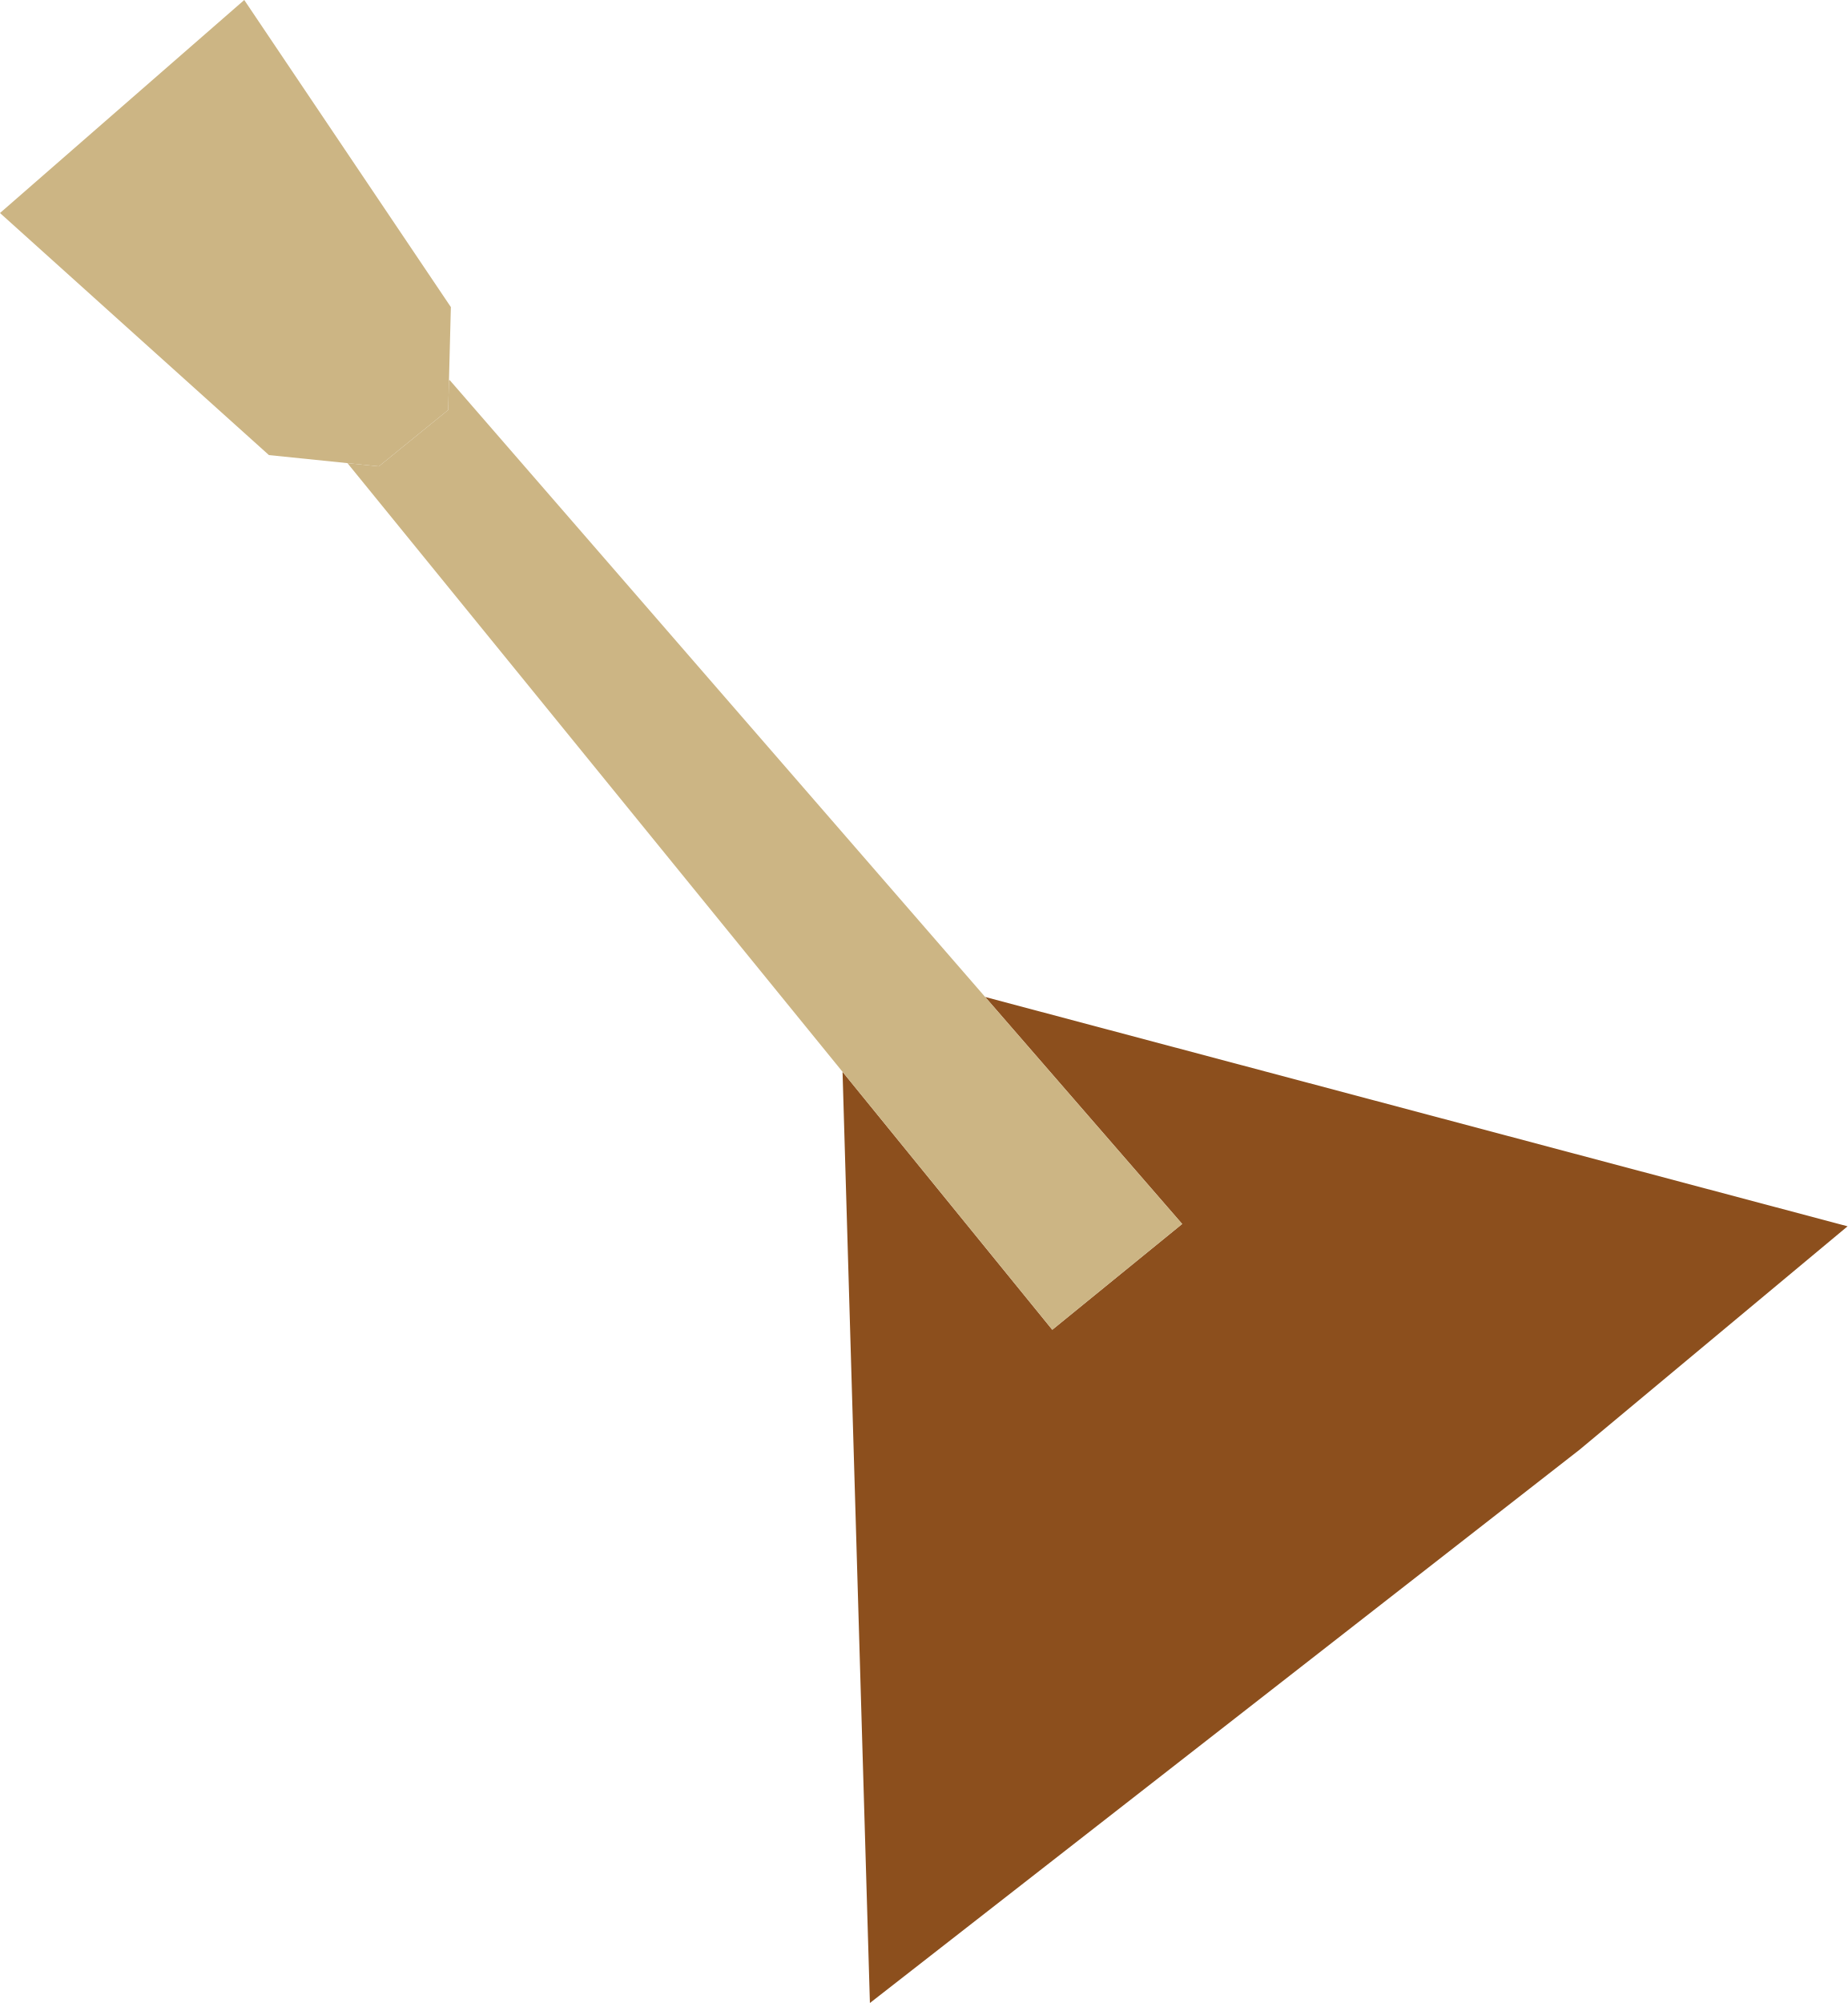
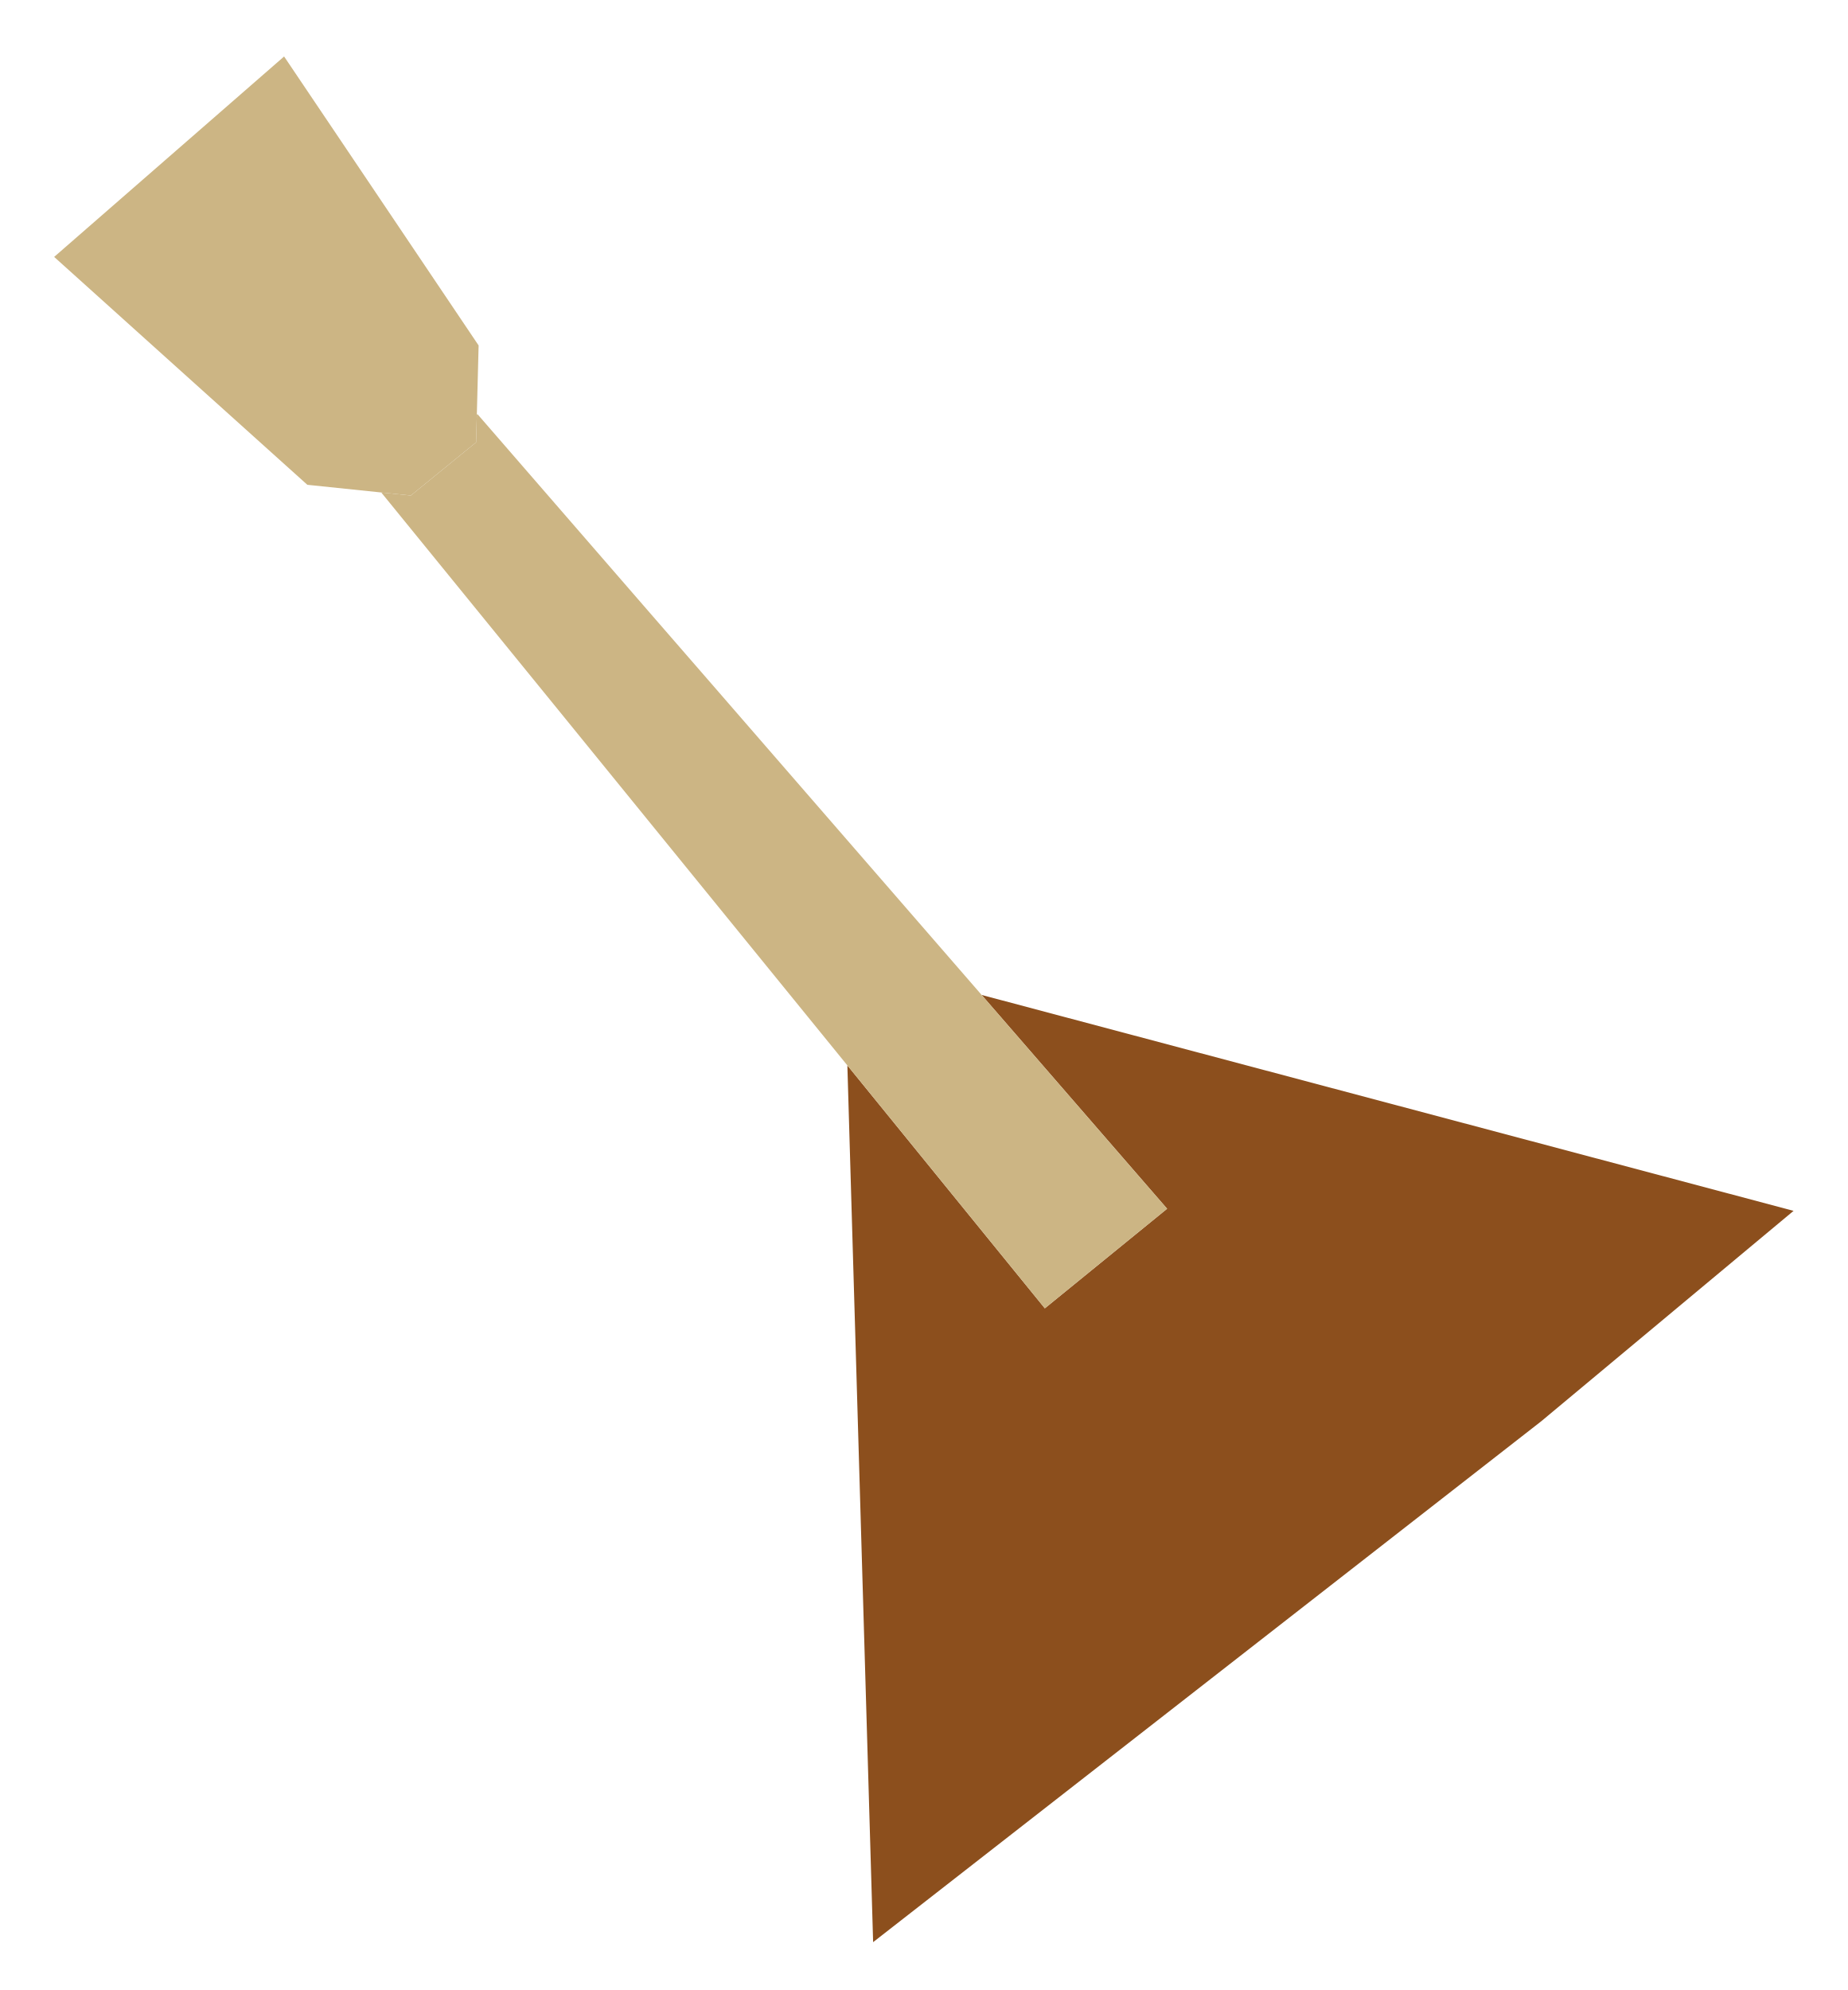
- <svg xmlns="http://www.w3.org/2000/svg" id="Слой_1" data-name="Слой 1" viewBox="0 0 165.43 179.31">
-   <defs>
-     <style>.cls-1{fill:#8c4f1d;}.cls-2{fill:#ccb584;}</style>
-   </defs>
-   <polyline class="cls-1" points="88.21 89.25 105.85 109.57 94.22 119.04 75.44 95.95 77.89 179.31 141.43 129.78 165.43 109.78 88.21 89.25" />
-   <polyline class="cls-2" points="40.26 34.02 40.2 34.07 40.13 36.7 33.92 41.75 31.11 41.46 47.58 61.7 75.44 95.95 94.22 119.04 105.85 109.57 88.21 89.25 62.69 59.86 56.39 52.6 40.26 34.02" />
-   <polyline class="cls-2" points="21.87 0 15.4 5.64 0 19.07 12.12 29.98 24.08 40.74 31.11 41.46 33.92 41.75 40.13 36.7 40.2 34.07 40.37 27.49 27.32 8.1 21.87 0" />
+ <svg xmlns="http://www.w3.org/2000/svg" id="Слой_1" data-name="Слой 1" viewBox="0 0 175.73 189.23" style="width: 3.74%">
+   <g class="balalaika">
+     <polyline points="27.02 5.37 20.55 11.01 5.15 24.43 17.27 35.34 29.23 46.1 36.26 46.83 39.07 47.12 45.28 42.06 45.35 39.44 45.52 32.85 32.47 13.46 27.02 5.37" style="fill:#ccb584" />
+     <polyline points="93.36 94.61 111 114.94 99.37 124.41 80.59 101.31 83.04 184.68 146.58 135.15 170.58 115.14 93.36 94.61" style="fill:#8c4f1d" />
+     <polyline points="45.41 39.38 45.35 39.44 45.28 42.06 39.07 47.12 36.26 46.83 52.73 67.06 80.59 101.31 99.37 124.41 111 114.94 93.36 94.61 67.84 65.22 61.54 57.97 45.41 39.38" style="fill:#ccb584" />
+   </g>
+   <path class="outline" d="M74.34,183.86l-2.59-88-43-52.82L22,42.35-5.15,17.92,21.55-5.36l20.8,30.9-.16,6.27L88.91,85.62l81.67,21.71-28.21,23.51ZM24.41,36.9l7.29.75L77.36,93.79l0,1,2.29,77.77,59.13-46.09L158.53,110,85.77,90.65,39.05,36.85,36.39,39l.1-6.16.15-5.68L20.44,3.13,3.4,18Z" transform="translate(5.15 5.36)" style="fill: transparent" />
</svg>
